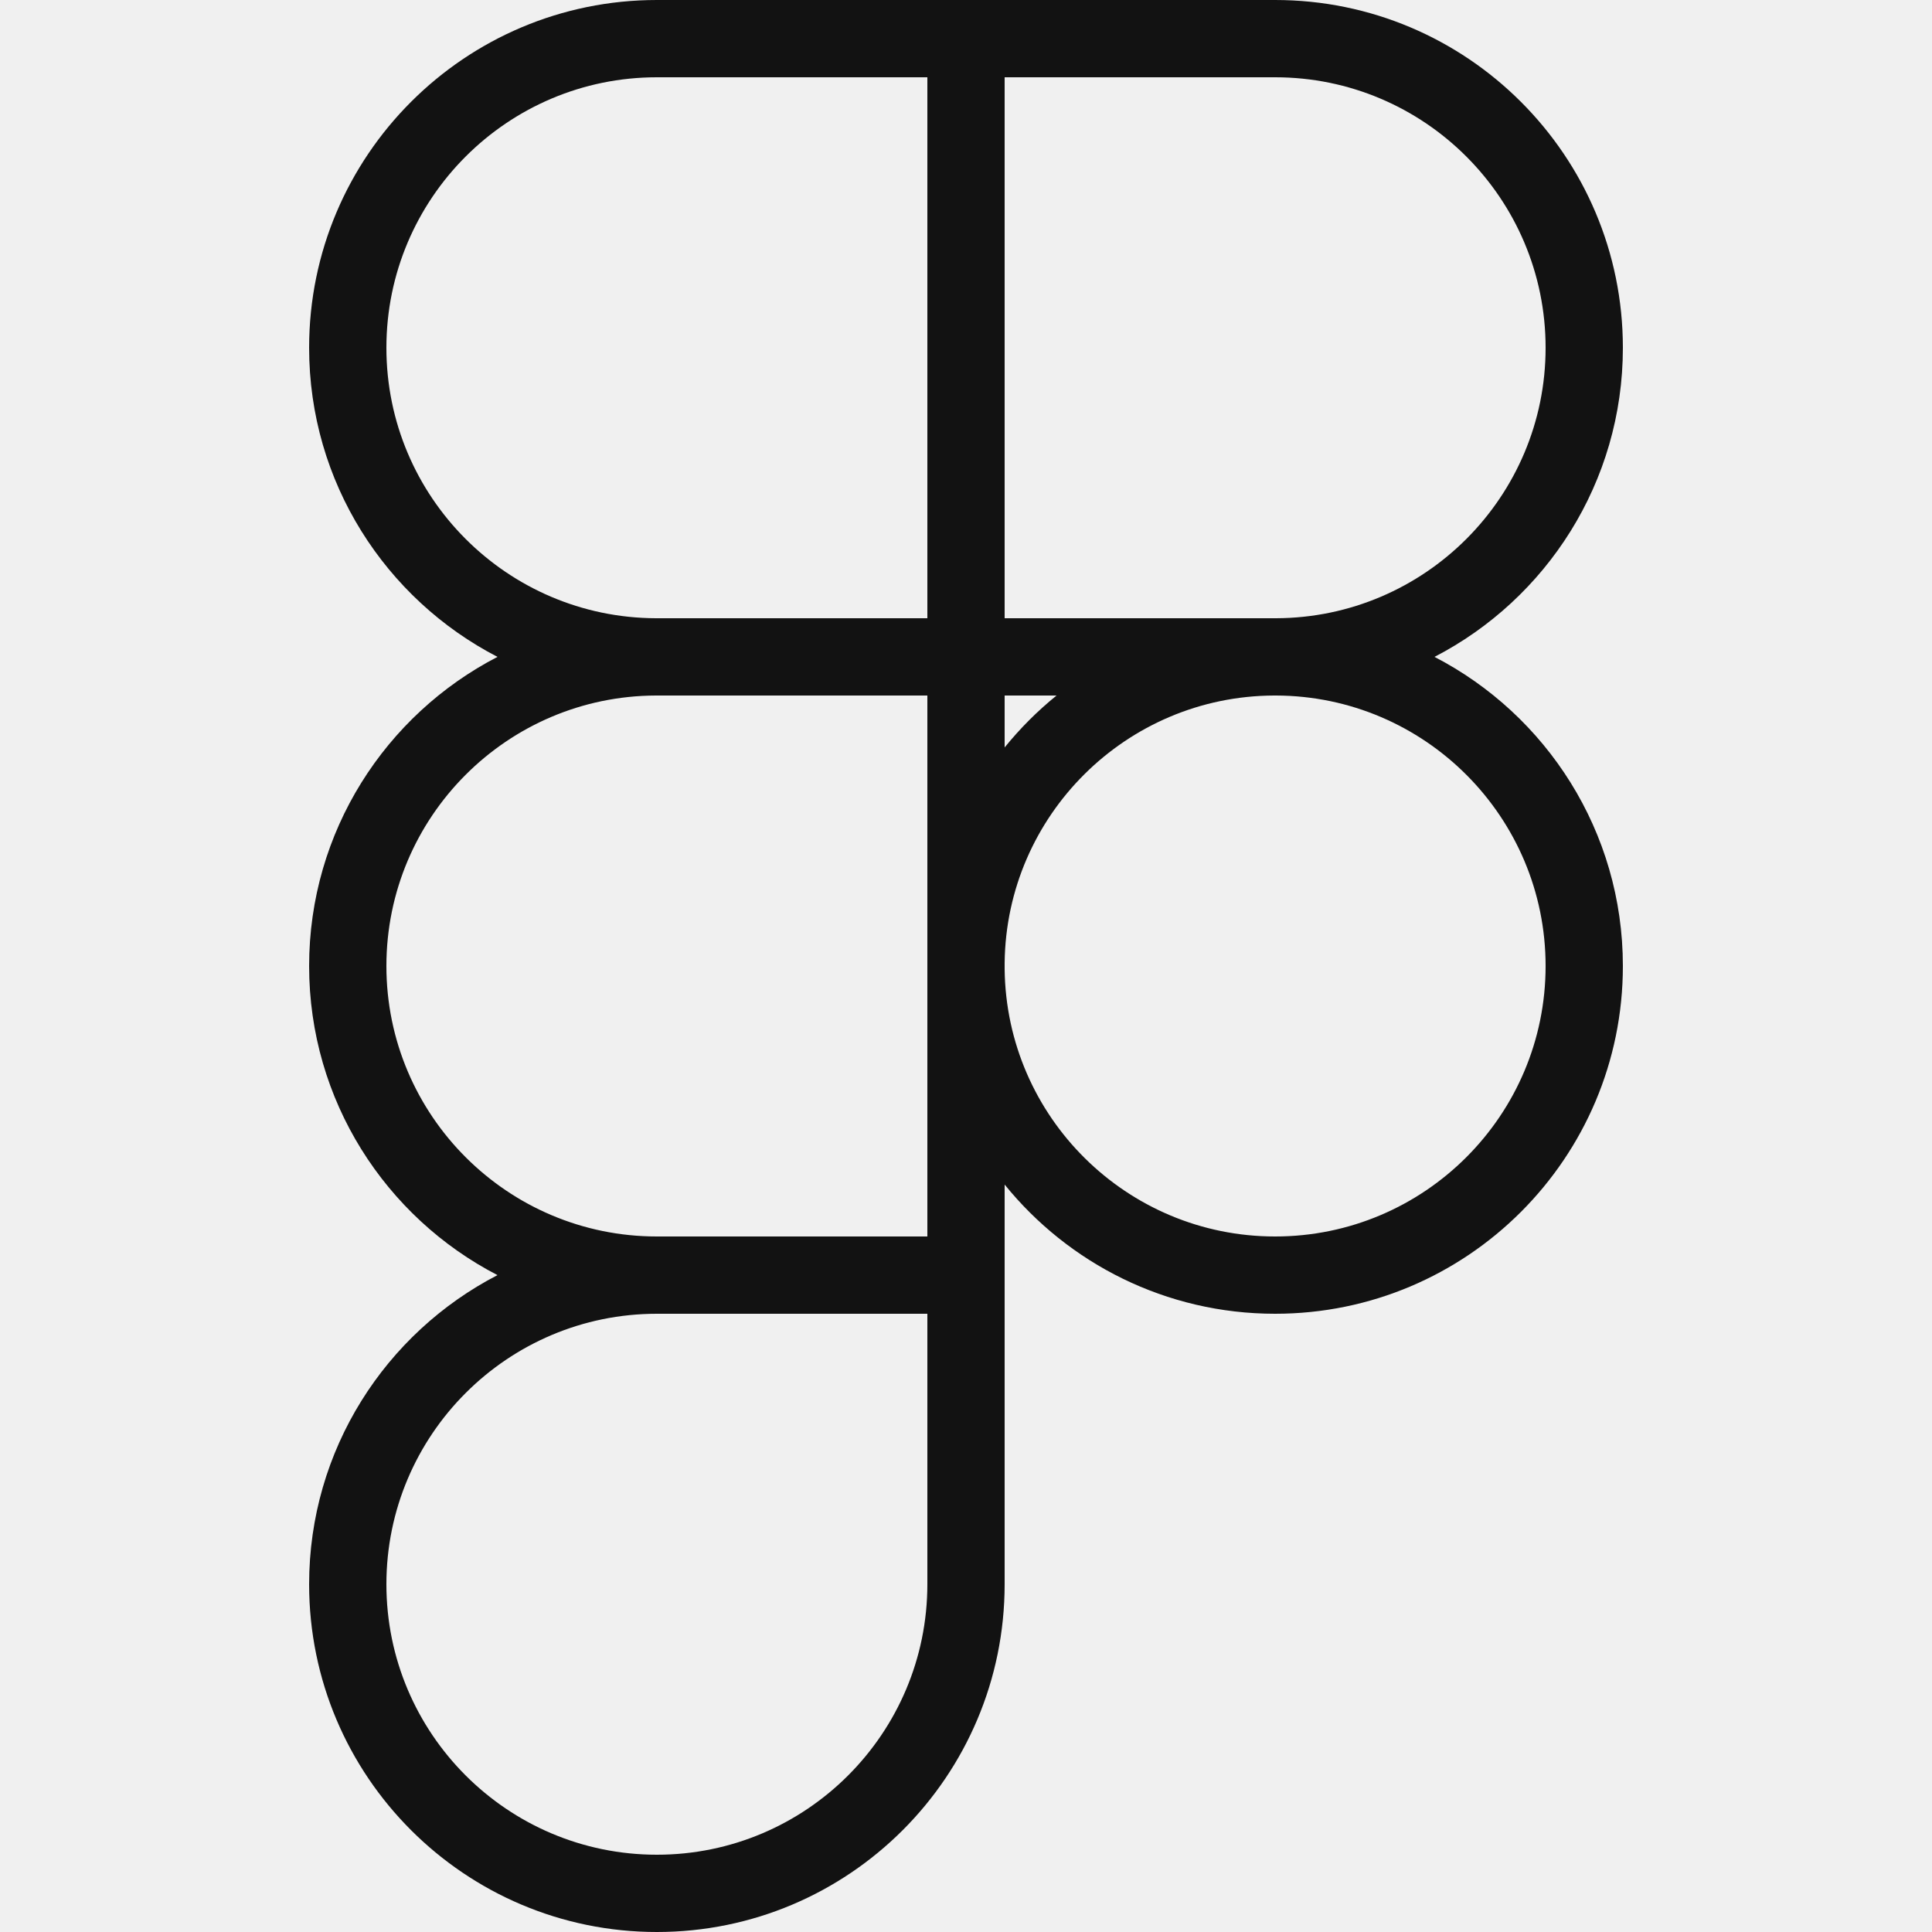
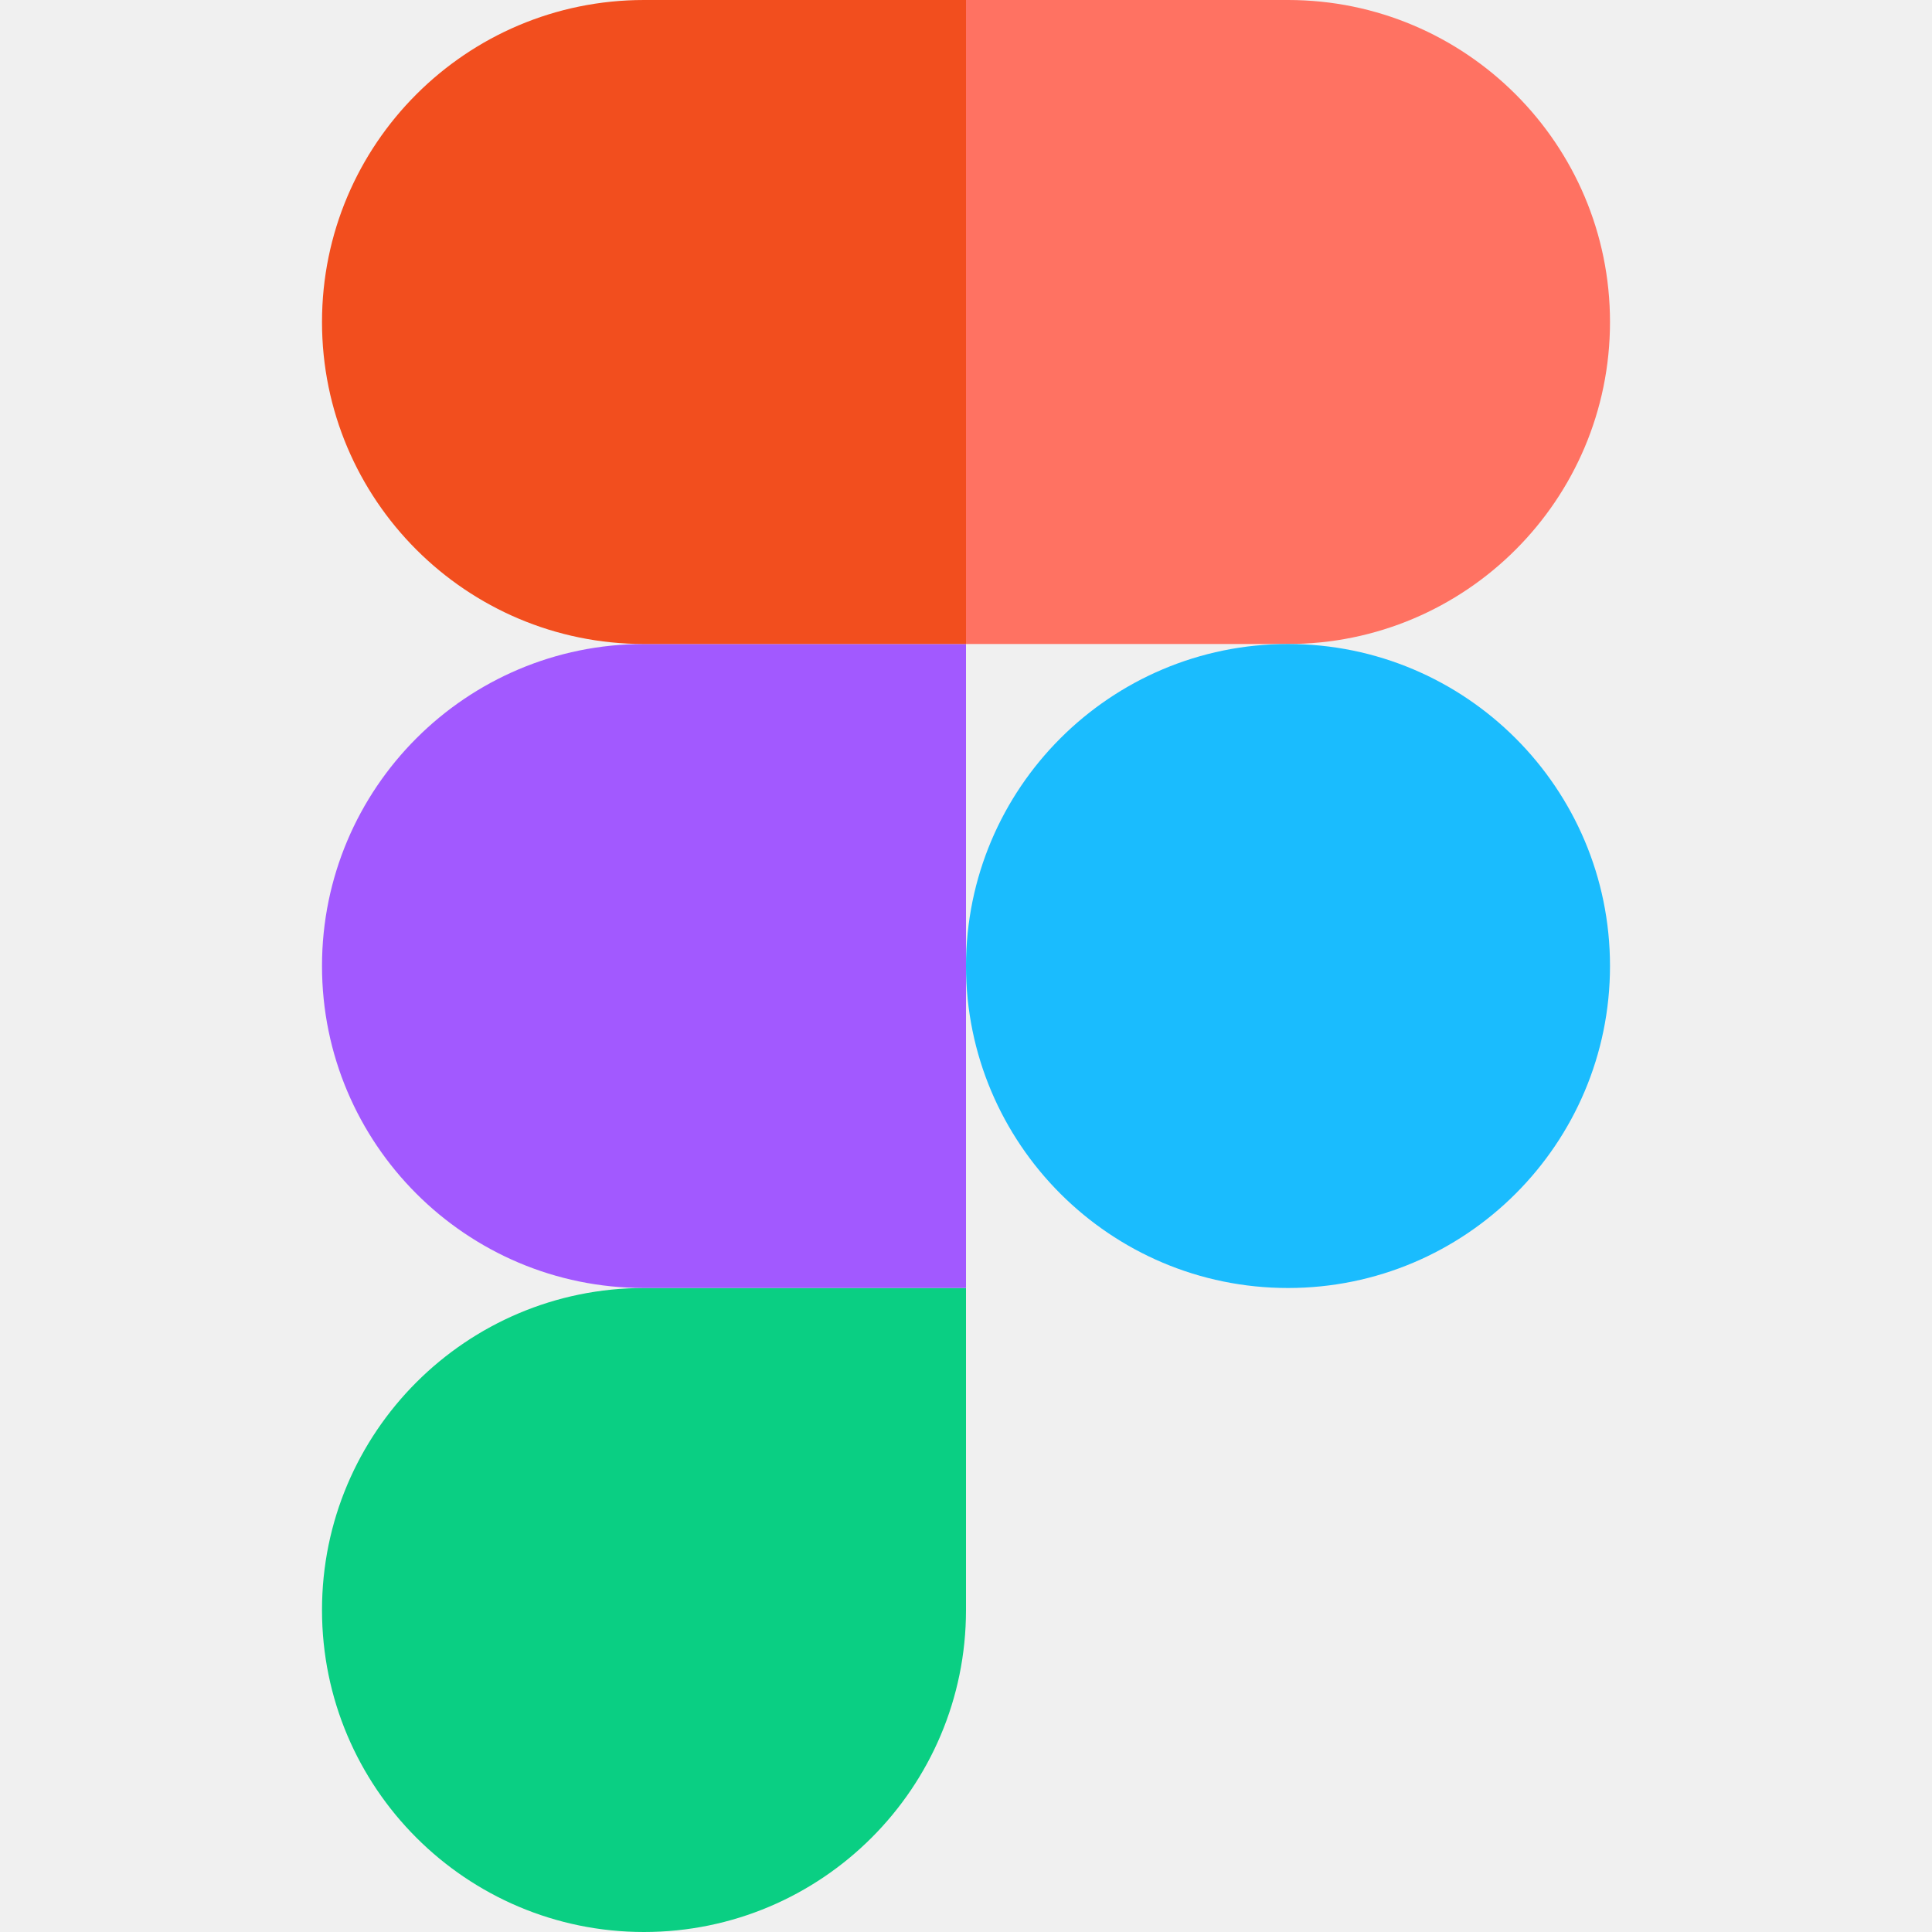
- <svg xmlns="http://www.w3.org/2000/svg" width="48" height="48" viewBox="0 0 48 48" fill="none">
-   <path fill-rule="evenodd" clip-rule="evenodd" d="M16.32 0H31.68C36.449 0 40.32 3.87 40.32 8.64C40.32 11.982 38.419 14.883 35.64 16.32C38.419 17.757 40.32 20.658 40.32 24C40.32 28.77 36.449 32.64 31.68 32.64C28.967 32.64 26.544 31.388 24.96 29.43V39.36C24.96 44.13 21.09 48 16.32 48C11.55 48 7.68 44.13 7.68 39.36C7.68 36.017 9.581 33.117 12.36 31.68C9.581 30.243 7.68 27.342 7.68 24C7.68 20.658 9.581 17.757 12.36 16.32C9.581 14.883 7.68 11.982 7.68 8.64C7.68 3.87 11.55 0 16.32 0ZM9.6 8.64C9.6 4.931 12.611 1.92 16.32 1.92H23.04V15.36H16.32L16.299 15.36C12.6 15.349 9.6 12.342 9.6 8.64ZM23.04 23.909C23.04 23.939 23.04 23.969 23.04 24C23.04 24.03 23.04 24.061 23.04 24.091V30.72H16.32C12.611 30.72 9.6 27.709 9.6 24C9.6 20.298 12.6 17.291 16.299 17.28L16.32 17.28H23.04L23.04 23.909ZM24.96 24.08V23.919C25.003 20.256 27.983 17.295 31.652 17.28H31.68C31.687 17.28 31.694 17.28 31.701 17.28C35.4 17.291 38.4 20.298 38.4 24C38.4 27.709 35.389 30.72 31.68 30.72C27.997 30.72 25.003 27.753 24.96 24.08ZM26.25 17.28C25.776 17.663 25.344 18.096 24.96 18.57V17.28H26.25ZM31.701 15.36C31.694 15.36 31.687 15.36 31.68 15.36C31.669 15.36 31.659 15.36 31.648 15.36H24.96V1.92H31.68C35.389 1.92 38.4 4.931 38.4 8.64C38.4 12.342 35.4 15.349 31.701 15.36ZM16.32 32.64C12.611 32.64 9.6 35.651 9.6 39.36C9.6 43.069 12.611 46.08 16.32 46.08C20.029 46.08 23.04 43.069 23.04 39.36V32.64H16.32Z" fill="#121212" />
+ <svg xmlns="http://www.w3.org/2000/svg" width="36" height="36" viewBox="0 0 36 36" fill="none">
+   <g clip-path="url(#clip0_356_439)">
+     <path d="M12 36C15.312 36 18 33.312 18 30V24H12C8.688 24 6 26.688 6 30C6 33.312 8.688 36 12 36Z" fill="#0ACF83" />
+     <path d="M6 18C6 14.688 8.688 12 12 12H18V24H12C8.688 24 6 21.312 6 18Z" fill="#A259FF" />
+     <path d="M6 6C6 2.688 8.688 0 12 0H18V12H12C8.688 12 6 9.312 6 6Z" fill="#F24E1E" />
+     <path d="M18 0H24C27.312 0 30 2.688 30 6C30 9.312 27.312 12 24 12H18V0Z" fill="#FF7262" />
+     <path d="M30 18C30 21.312 27.312 24 24 24C20.688 24 18 21.312 18 18C18 14.688 20.688 12 24 12C27.312 12 30 14.688 30 18Z" fill="#1ABCFE" />
+   </g>
+   <defs>
+     <clipPath id="clip0_356_439">
+       <rect width="36" height="36" fill="white" />
+     </clipPath>
+   </defs>
</svg>
